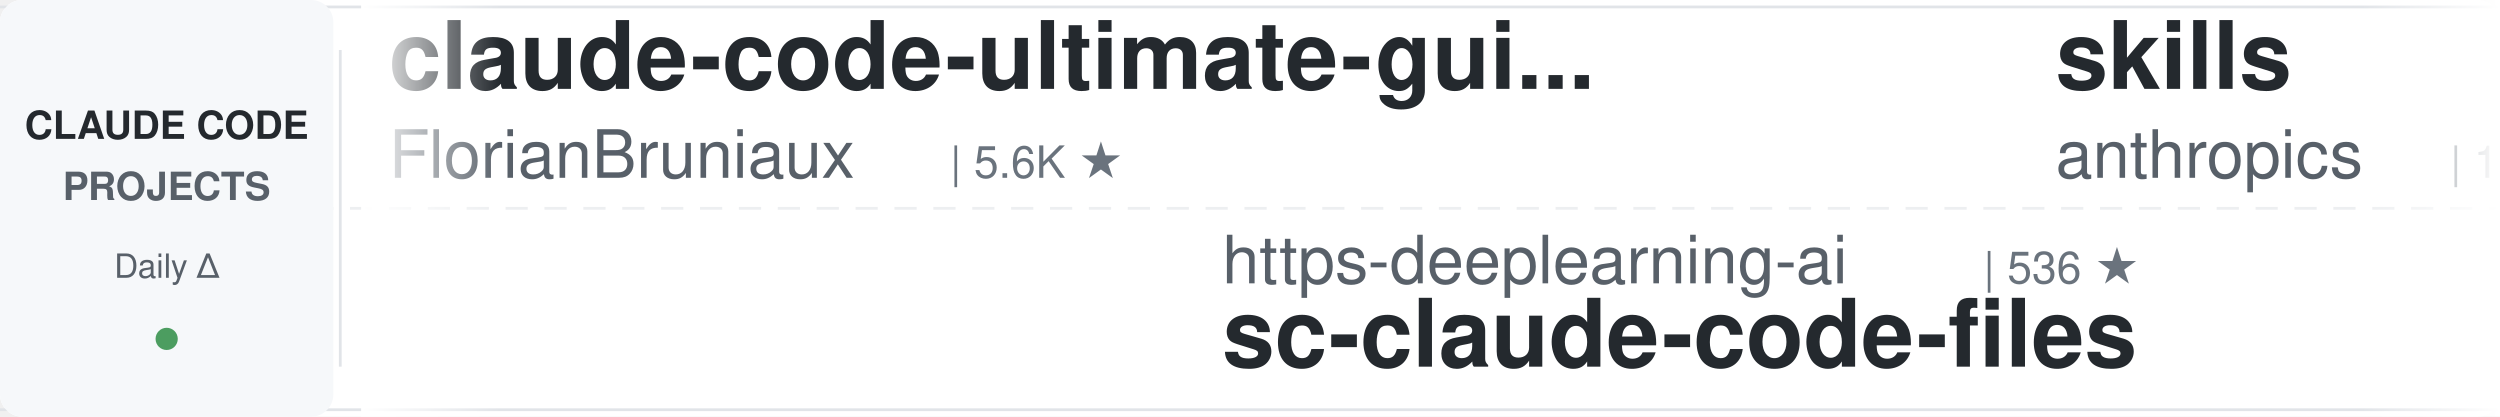
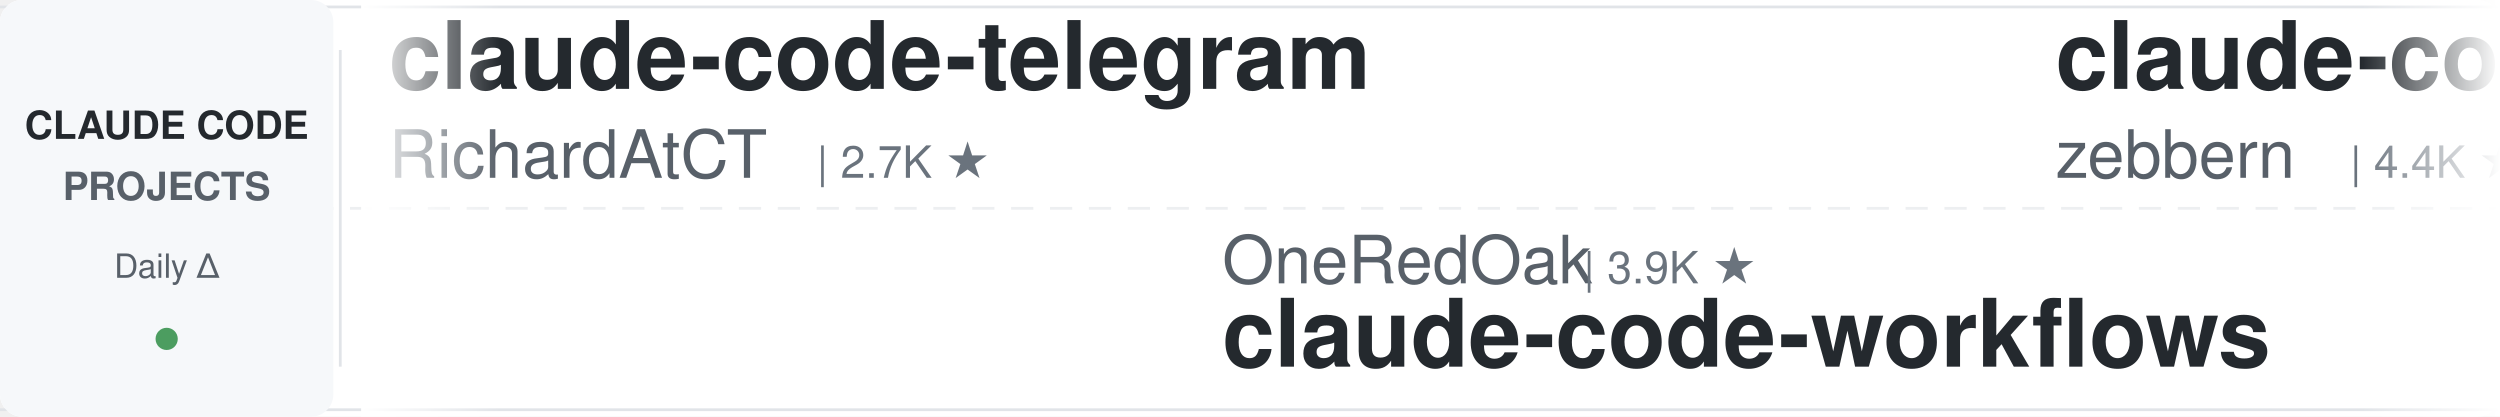
<svg xmlns="http://www.w3.org/2000/svg" width="900" height="150">
  <defs>
    <linearGradient id="leftFade" x1="0%" y1="0%" x2="100%" y2="0%">
      <stop offset="0%" style="stop-color:#ffffff;stop-opacity:1" />
      <stop offset="100%" style="stop-color:#ffffff;stop-opacity:0" />
    </linearGradient>
    <linearGradient id="rightFade" x1="0%" y1="0%" x2="100%" y2="0%">
      <stop offset="0%" style="stop-color:#ffffff;stop-opacity:0" />
      <stop offset="100%" style="stop-color:#ffffff;stop-opacity:1" />
    </linearGradient>
  </defs>
  <rect width="900" height="150" fill="#ffffff" rx="8" />
  <rect x="0" y="2" width="900" height="1" fill="#e1e4e8" />
  <rect x="0" y="147" width="900" height="1" fill="#e1e4e8" />
  <line x1="0" y1="75" x2="900" y2="75" stroke="#e1e4e8" stroke-width="1" stroke-dasharray="8 6" opacity="0.6" />
  <rect x="0" y="0" width="120" height="150" fill="#f6f8fa" rx="8" />
  <text x="60" y="50" font-family="-apple-system, BlinkMacSystemFont, 'Segoe UI', Helvetica, Arial, sans-serif" font-size="14" font-weight="600" fill="#24292e" text-anchor="middle">CLAUDE CODE</text>
  <text x="60" y="72" font-family="-apple-system, BlinkMacSystemFont, 'Segoe UI', Helvetica, Arial, sans-serif" font-size="14" font-weight="600" fill="#586069" text-anchor="middle">PROJECTS</text>
  <text x="60" y="100" font-family="-apple-system, BlinkMacSystemFont, 'Segoe UI', Helvetica, Arial, sans-serif" font-size="12" font-weight="500" fill="#586069" text-anchor="middle">Daily Δ</text>
  <circle cx="60" cy="122" r="4" fill="#22863a" opacity="0.8" />
  <rect x="122" y="18" width="1" height="114" fill="#e1e4e8" />
  <clipPath id="tickerClip">
    <rect x="130" y="0" width="770" height="150" />
  </clipPath>
  <g clip-path="url(#tickerClip)">
    <g id="tickerItems">
      <animateTransform attributeName="transform" attributeType="XML" type="translate" from="0 0" to="-3000 0" dur="54s" repeatCount="indefinite" />
      <g transform="translate(0, 0)">
-         <text x="140" y="32" font-family="-apple-system, BlinkMacSystemFont, 'Segoe UI', Helvetica, Arial, sans-serif" font-size="34" font-weight="600" fill="#24292e">claude-code-ultimate-gui...</text>
-         <text x="140" y="64" font-family="-apple-system, BlinkMacSystemFont, 'Segoe UI', Helvetica, Arial, sans-serif" font-size="24" font-weight="400" fill="#586069">FlorianBruniaux</text>
-         <text x="342" y="64" font-family="-apple-system, BlinkMacSystemFont, 'Segoe UI', Helvetica, Arial, sans-serif" font-size="16" font-weight="500" fill="#6a737d">| 5.6K ★</text>
+         <text x="140" y="32" font-family="-apple-system, BlinkMacSystemFont, 'Segoe UI', Helvetica, Arial, sans-serif" font-size="34" font-weight="600" fill="#24292e">claude-code-telegram</text>
+         <text x="140" y="64" font-family="-apple-system, BlinkMacSystemFont, 'Segoe UI', Helvetica, Arial, sans-serif" font-size="24" font-weight="400" fill="#586069">RichardAtCT</text>
+         <text x="294" y="64" font-family="-apple-system, BlinkMacSystemFont, 'Segoe UI', Helvetica, Arial, sans-serif" font-size="16" font-weight="500" fill="#6a737d">| 2.7K ★</text>
      </g>
      <g transform="translate(300, 0)">
-         <text x="140" y="102" font-family="-apple-system, BlinkMacSystemFont, 'Segoe UI', Helvetica, Arial, sans-serif" font-size="24" font-weight="400" fill="#586069">https-deeplearning-ai</text>
-         <text x="414" y="102" font-family="-apple-system, BlinkMacSystemFont, 'Segoe UI', Helvetica, Arial, sans-serif" font-size="16" font-weight="500" fill="#6a737d">| 536 ★</text>
-         <text x="140" y="132" font-family="-apple-system, BlinkMacSystemFont, 'Segoe UI', Helvetica, Arial, sans-serif" font-size="34" font-weight="600" fill="#24292e">sc-claude-code-files</text>
-       </g>
-       <g transform="translate(600, 0)">
-         <text x="140" y="32" font-family="-apple-system, BlinkMacSystemFont, 'Segoe UI', Helvetica, Arial, sans-serif" font-size="34" font-weight="600" fill="#24292e">skills</text>
-         <text x="140" y="64" font-family="-apple-system, BlinkMacSystemFont, 'Segoe UI', Helvetica, Arial, sans-serif" font-size="24" font-weight="400" fill="#586069">anthropics</text>
-         <text x="282" y="64" font-family="-apple-system, BlinkMacSystemFont, 'Segoe UI', Helvetica, Arial, sans-serif" font-size="16" font-weight="500" fill="#6a737d">| 164.4K ★</text>
-       </g>
-       <g transform="translate(900, 0)">
        <text x="140" y="102" font-family="-apple-system, BlinkMacSystemFont, 'Segoe UI', Helvetica, Arial, sans-serif" font-size="24" font-weight="400" fill="#586069">OneRedOak</text>
        <text x="270" y="102" font-family="-apple-system, BlinkMacSystemFont, 'Segoe UI', Helvetica, Arial, sans-serif" font-size="16" font-weight="500" fill="#6a737d">| 3.9K ★</text>
        <text x="140" y="132" font-family="-apple-system, BlinkMacSystemFont, 'Segoe UI', Helvetica, Arial, sans-serif" font-size="34" font-weight="600" fill="#24292e">claude-code-workflows</text>
      </g>
+       <g transform="translate(600, 0)">
+         <text x="140" y="32" font-family="-apple-system, BlinkMacSystemFont, 'Segoe UI', Helvetica, Arial, sans-serif" font-size="34" font-weight="600" fill="#24292e">claude-code-guide</text>
+         <text x="140" y="64" font-family="-apple-system, BlinkMacSystemFont, 'Segoe UI', Helvetica, Arial, sans-serif" font-size="24" font-weight="400" fill="#586069">zebbern</text>
+         <text x="246" y="64" font-family="-apple-system, BlinkMacSystemFont, 'Segoe UI', Helvetica, Arial, sans-serif" font-size="16" font-weight="500" fill="#6a737d">| 4.4K ★</text>
+       </g>
+       <g transform="translate(900, 0)">
+         <text x="140" y="102" font-family="-apple-system, BlinkMacSystemFont, 'Segoe UI', Helvetica, Arial, sans-serif" font-size="24" font-weight="400" fill="#586069">krusemediallc</text>
+         <text x="318" y="102" font-family="-apple-system, BlinkMacSystemFont, 'Segoe UI', Helvetica, Arial, sans-serif" font-size="16" font-weight="500" fill="#6a737d">| 1.1K ★</text>
+         <text x="140" y="132" font-family="-apple-system, BlinkMacSystemFont, 'Segoe UI', Helvetica, Arial, sans-serif" font-size="34" font-weight="600" fill="#24292e">arcads-claude-code</text>
+       </g>
      <g transform="translate(1200, 0)">
-         <text x="140" y="32" font-family="-apple-system, BlinkMacSystemFont, 'Segoe UI', Helvetica, Arial, sans-serif" font-size="34" font-weight="600" fill="#24292e">claude-code-transcripts</text>
-         <text x="140" y="64" font-family="-apple-system, BlinkMacSystemFont, 'Segoe UI', Helvetica, Arial, sans-serif" font-size="24" font-weight="400" fill="#586069">simonw</text>
-         <text x="234" y="64" font-family="-apple-system, BlinkMacSystemFont, 'Segoe UI', Helvetica, Arial, sans-serif" font-size="16" font-weight="500" fill="#6a737d">| 1.6K ★</text>
-       </g>
-       <g transform="translate(1500, 0)">
-         <text x="140" y="102" font-family="-apple-system, BlinkMacSystemFont, 'Segoe UI', Helvetica, Arial, sans-serif" font-size="24" font-weight="400" fill="#586069">ykdojo</text>
-         <text x="234" y="102" font-family="-apple-system, BlinkMacSystemFont, 'Segoe UI', Helvetica, Arial, sans-serif" font-size="16" font-weight="500" fill="#6a737d">| 9.5K ★</text>
-         <text x="140" y="132" font-family="-apple-system, BlinkMacSystemFont, 'Segoe UI', Helvetica, Arial, sans-serif" font-size="34" font-weight="600" fill="#24292e">claude-code-tips</text>
-       </g>
-       <g transform="translate(1800, 0)">
-         <text x="140" y="32" font-family="-apple-system, BlinkMacSystemFont, 'Segoe UI', Helvetica, Arial, sans-serif" font-size="34" font-weight="600" fill="#24292e">my-claude-code-setup</text>
-         <text x="140" y="64" font-family="-apple-system, BlinkMacSystemFont, 'Segoe UI', Helvetica, Arial, sans-serif" font-size="24" font-weight="400" fill="#586069">centminmod</text>
-         <text x="282" y="64" font-family="-apple-system, BlinkMacSystemFont, 'Segoe UI', Helvetica, Arial, sans-serif" font-size="16" font-weight="500" fill="#6a737d">| 2.5K ★</text>
-       </g>
-       <g transform="translate(2100, 0)">
-         <text x="140" y="102" font-family="-apple-system, BlinkMacSystemFont, 'Segoe UI', Helvetica, Arial, sans-serif" font-size="24" font-weight="400" fill="#586069">zebbern</text>
-         <text x="246" y="102" font-family="-apple-system, BlinkMacSystemFont, 'Segoe UI', Helvetica, Arial, sans-serif" font-size="16" font-weight="500" fill="#6a737d">| 4.4K ★</text>
-         <text x="140" y="132" font-family="-apple-system, BlinkMacSystemFont, 'Segoe UI', Helvetica, Arial, sans-serif" font-size="34" font-weight="600" fill="#24292e">claude-code-guide</text>
-       </g>
-       <g transform="translate(2400, 0)">
        <text x="140" y="32" font-family="-apple-system, BlinkMacSystemFont, 'Segoe UI', Helvetica, Arial, sans-serif" font-size="34" font-weight="600" fill="#24292e">claude-code-security-rev...</text>
        <text x="140" y="64" font-family="-apple-system, BlinkMacSystemFont, 'Segoe UI', Helvetica, Arial, sans-serif" font-size="24" font-weight="400" fill="#586069">anthropics</text>
        <text x="282" y="64" font-family="-apple-system, BlinkMacSystemFont, 'Segoe UI', Helvetica, Arial, sans-serif" font-size="16" font-weight="500" fill="#6a737d">| 5.7K ★</text>
      </g>
+       <g transform="translate(1500, 0)">
+         <text x="140" y="102" font-family="-apple-system, BlinkMacSystemFont, 'Segoe UI', Helvetica, Arial, sans-serif" font-size="24" font-weight="400" fill="#586069">SeemSeam</text>
+         <text x="258" y="102" font-family="-apple-system, BlinkMacSystemFont, 'Segoe UI', Helvetica, Arial, sans-serif" font-size="16" font-weight="500" fill="#6a737d">| 3.3K ★</text>
+         <text x="140" y="132" font-family="-apple-system, BlinkMacSystemFont, 'Segoe UI', Helvetica, Arial, sans-serif" font-size="34" font-weight="600" fill="#24292e">claude_codex_bridge</text>
+       </g>
+       <g transform="translate(1800, 0)">
+         <text x="140" y="32" font-family="-apple-system, BlinkMacSystemFont, 'Segoe UI', Helvetica, Arial, sans-serif" font-size="34" font-weight="600" fill="#24292e">Claude-Code-Game-Studios</text>
+         <text x="140" y="64" font-family="-apple-system, BlinkMacSystemFont, 'Segoe UI', Helvetica, Arial, sans-serif" font-size="24" font-weight="400" fill="#586069">Donchitos</text>
+         <text x="270" y="64" font-family="-apple-system, BlinkMacSystemFont, 'Segoe UI', Helvetica, Arial, sans-serif" font-size="16" font-weight="500" fill="#6a737d">| 23.4K ★</text>
+       </g>
+       <g transform="translate(2100, 0)">
+         <text x="140" y="102" font-family="-apple-system, BlinkMacSystemFont, 'Segoe UI', Helvetica, Arial, sans-serif" font-size="24" font-weight="400" fill="#586069">router-for-me</text>
+         <text x="318" y="102" font-family="-apple-system, BlinkMacSystemFont, 'Segoe UI', Helvetica, Arial, sans-serif" font-size="16" font-weight="500" fill="#6a737d">| 45.3K ★</text>
+         <text x="140" y="132" font-family="-apple-system, BlinkMacSystemFont, 'Segoe UI', Helvetica, Arial, sans-serif" font-size="34" font-weight="600" fill="#24292e">CLIProxyAPI</text>
+       </g>
+       <g transform="translate(2400, 0)">
+         <text x="140" y="32" font-family="-apple-system, BlinkMacSystemFont, 'Segoe UI', Helvetica, Arial, sans-serif" font-size="34" font-weight="600" fill="#24292e">claude-code-base-action</text>
+         <text x="140" y="64" font-family="-apple-system, BlinkMacSystemFont, 'Segoe UI', Helvetica, Arial, sans-serif" font-size="24" font-weight="400" fill="#586069">anthropics</text>
+         <text x="282" y="64" font-family="-apple-system, BlinkMacSystemFont, 'Segoe UI', Helvetica, Arial, sans-serif" font-size="16" font-weight="500" fill="#6a737d">| 929 ★</text>
+       </g>
      <g transform="translate(2700, 0)">
-         <text x="140" y="102" font-family="-apple-system, BlinkMacSystemFont, 'Segoe UI', Helvetica, Arial, sans-serif" font-size="24" font-weight="400" fill="#586069">Piebald-AI</text>
-         <text x="282" y="102" font-family="-apple-system, BlinkMacSystemFont, 'Segoe UI', Helvetica, Arial, sans-serif" font-size="16" font-weight="500" fill="#6a737d">| 12.0K ★</text>
-         <text x="140" y="132" font-family="-apple-system, BlinkMacSystemFont, 'Segoe UI', Helvetica, Arial, sans-serif" font-size="34" font-weight="600" fill="#24292e">claude-code-system-promp...</text>
+         <text x="140" y="102" font-family="-apple-system, BlinkMacSystemFont, 'Segoe UI', Helvetica, Arial, sans-serif" font-size="24" font-weight="400" fill="#586069">wanshuiyin</text>
+         <text x="282" y="102" font-family="-apple-system, BlinkMacSystemFont, 'Segoe UI', Helvetica, Arial, sans-serif" font-size="16" font-weight="500" fill="#6a737d">| 13.9K ★</text>
+         <text x="140" y="132" font-family="-apple-system, BlinkMacSystemFont, 'Segoe UI', Helvetica, Arial, sans-serif" font-size="34" font-weight="600" fill="#24292e">Auto-claude-code-researc...</text>
      </g>
      <g transform="translate(3000, 0)">
-         <text x="140" y="32" font-family="-apple-system, BlinkMacSystemFont, 'Segoe UI', Helvetica, Arial, sans-serif" font-size="34" font-weight="600" fill="#24292e">claude-code-ultimate-gui...</text>
-         <text x="140" y="64" font-family="-apple-system, BlinkMacSystemFont, 'Segoe UI', Helvetica, Arial, sans-serif" font-size="24" font-weight="400" fill="#586069">FlorianBruniaux</text>
-         <text x="342" y="64" font-family="-apple-system, BlinkMacSystemFont, 'Segoe UI', Helvetica, Arial, sans-serif" font-size="16" font-weight="500" fill="#6a737d">| 5.6K ★</text>
+         <text x="140" y="32" font-family="-apple-system, BlinkMacSystemFont, 'Segoe UI', Helvetica, Arial, sans-serif" font-size="34" font-weight="600" fill="#24292e">claude-code-telegram</text>
+         <text x="140" y="64" font-family="-apple-system, BlinkMacSystemFont, 'Segoe UI', Helvetica, Arial, sans-serif" font-size="24" font-weight="400" fill="#586069">RichardAtCT</text>
+         <text x="294" y="64" font-family="-apple-system, BlinkMacSystemFont, 'Segoe UI', Helvetica, Arial, sans-serif" font-size="16" font-weight="500" fill="#6a737d">| 2.7K ★</text>
      </g>
      <g transform="translate(3300, 0)">
-         <text x="140" y="102" font-family="-apple-system, BlinkMacSystemFont, 'Segoe UI', Helvetica, Arial, sans-serif" font-size="24" font-weight="400" fill="#586069">https-deeplearning-ai</text>
-         <text x="414" y="102" font-family="-apple-system, BlinkMacSystemFont, 'Segoe UI', Helvetica, Arial, sans-serif" font-size="16" font-weight="500" fill="#6a737d">| 536 ★</text>
-         <text x="140" y="132" font-family="-apple-system, BlinkMacSystemFont, 'Segoe UI', Helvetica, Arial, sans-serif" font-size="34" font-weight="600" fill="#24292e">sc-claude-code-files</text>
-       </g>
-       <g transform="translate(3600, 0)">
-         <text x="140" y="32" font-family="-apple-system, BlinkMacSystemFont, 'Segoe UI', Helvetica, Arial, sans-serif" font-size="34" font-weight="600" fill="#24292e">skills</text>
-         <text x="140" y="64" font-family="-apple-system, BlinkMacSystemFont, 'Segoe UI', Helvetica, Arial, sans-serif" font-size="24" font-weight="400" fill="#586069">anthropics</text>
-         <text x="282" y="64" font-family="-apple-system, BlinkMacSystemFont, 'Segoe UI', Helvetica, Arial, sans-serif" font-size="16" font-weight="500" fill="#6a737d">| 164.4K ★</text>
-       </g>
-       <g transform="translate(3900, 0)">
        <text x="140" y="102" font-family="-apple-system, BlinkMacSystemFont, 'Segoe UI', Helvetica, Arial, sans-serif" font-size="24" font-weight="400" fill="#586069">OneRedOak</text>
        <text x="270" y="102" font-family="-apple-system, BlinkMacSystemFont, 'Segoe UI', Helvetica, Arial, sans-serif" font-size="16" font-weight="500" fill="#6a737d">| 3.9K ★</text>
        <text x="140" y="132" font-family="-apple-system, BlinkMacSystemFont, 'Segoe UI', Helvetica, Arial, sans-serif" font-size="34" font-weight="600" fill="#24292e">claude-code-workflows</text>
+       </g>
+       <g transform="translate(3600, 0)">
+         <text x="140" y="32" font-family="-apple-system, BlinkMacSystemFont, 'Segoe UI', Helvetica, Arial, sans-serif" font-size="34" font-weight="600" fill="#24292e">claude-code-guide</text>
+         <text x="140" y="64" font-family="-apple-system, BlinkMacSystemFont, 'Segoe UI', Helvetica, Arial, sans-serif" font-size="24" font-weight="400" fill="#586069">zebbern</text>
+         <text x="246" y="64" font-family="-apple-system, BlinkMacSystemFont, 'Segoe UI', Helvetica, Arial, sans-serif" font-size="16" font-weight="500" fill="#6a737d">| 4.4K ★</text>
+       </g>
+       <g transform="translate(3900, 0)">
+         <text x="140" y="102" font-family="-apple-system, BlinkMacSystemFont, 'Segoe UI', Helvetica, Arial, sans-serif" font-size="24" font-weight="400" fill="#586069">krusemediallc</text>
+         <text x="318" y="102" font-family="-apple-system, BlinkMacSystemFont, 'Segoe UI', Helvetica, Arial, sans-serif" font-size="16" font-weight="500" fill="#6a737d">| 1.1K ★</text>
+         <text x="140" y="132" font-family="-apple-system, BlinkMacSystemFont, 'Segoe UI', Helvetica, Arial, sans-serif" font-size="34" font-weight="600" fill="#24292e">arcads-claude-code</text>
      </g>
    </g>
  </g>
  <rect x="130" y="0" width="50" height="150" fill="url(#leftFade)" />
  <rect x="850" y="0" width="50" height="150" fill="url(#rightFade)" />
</svg>
